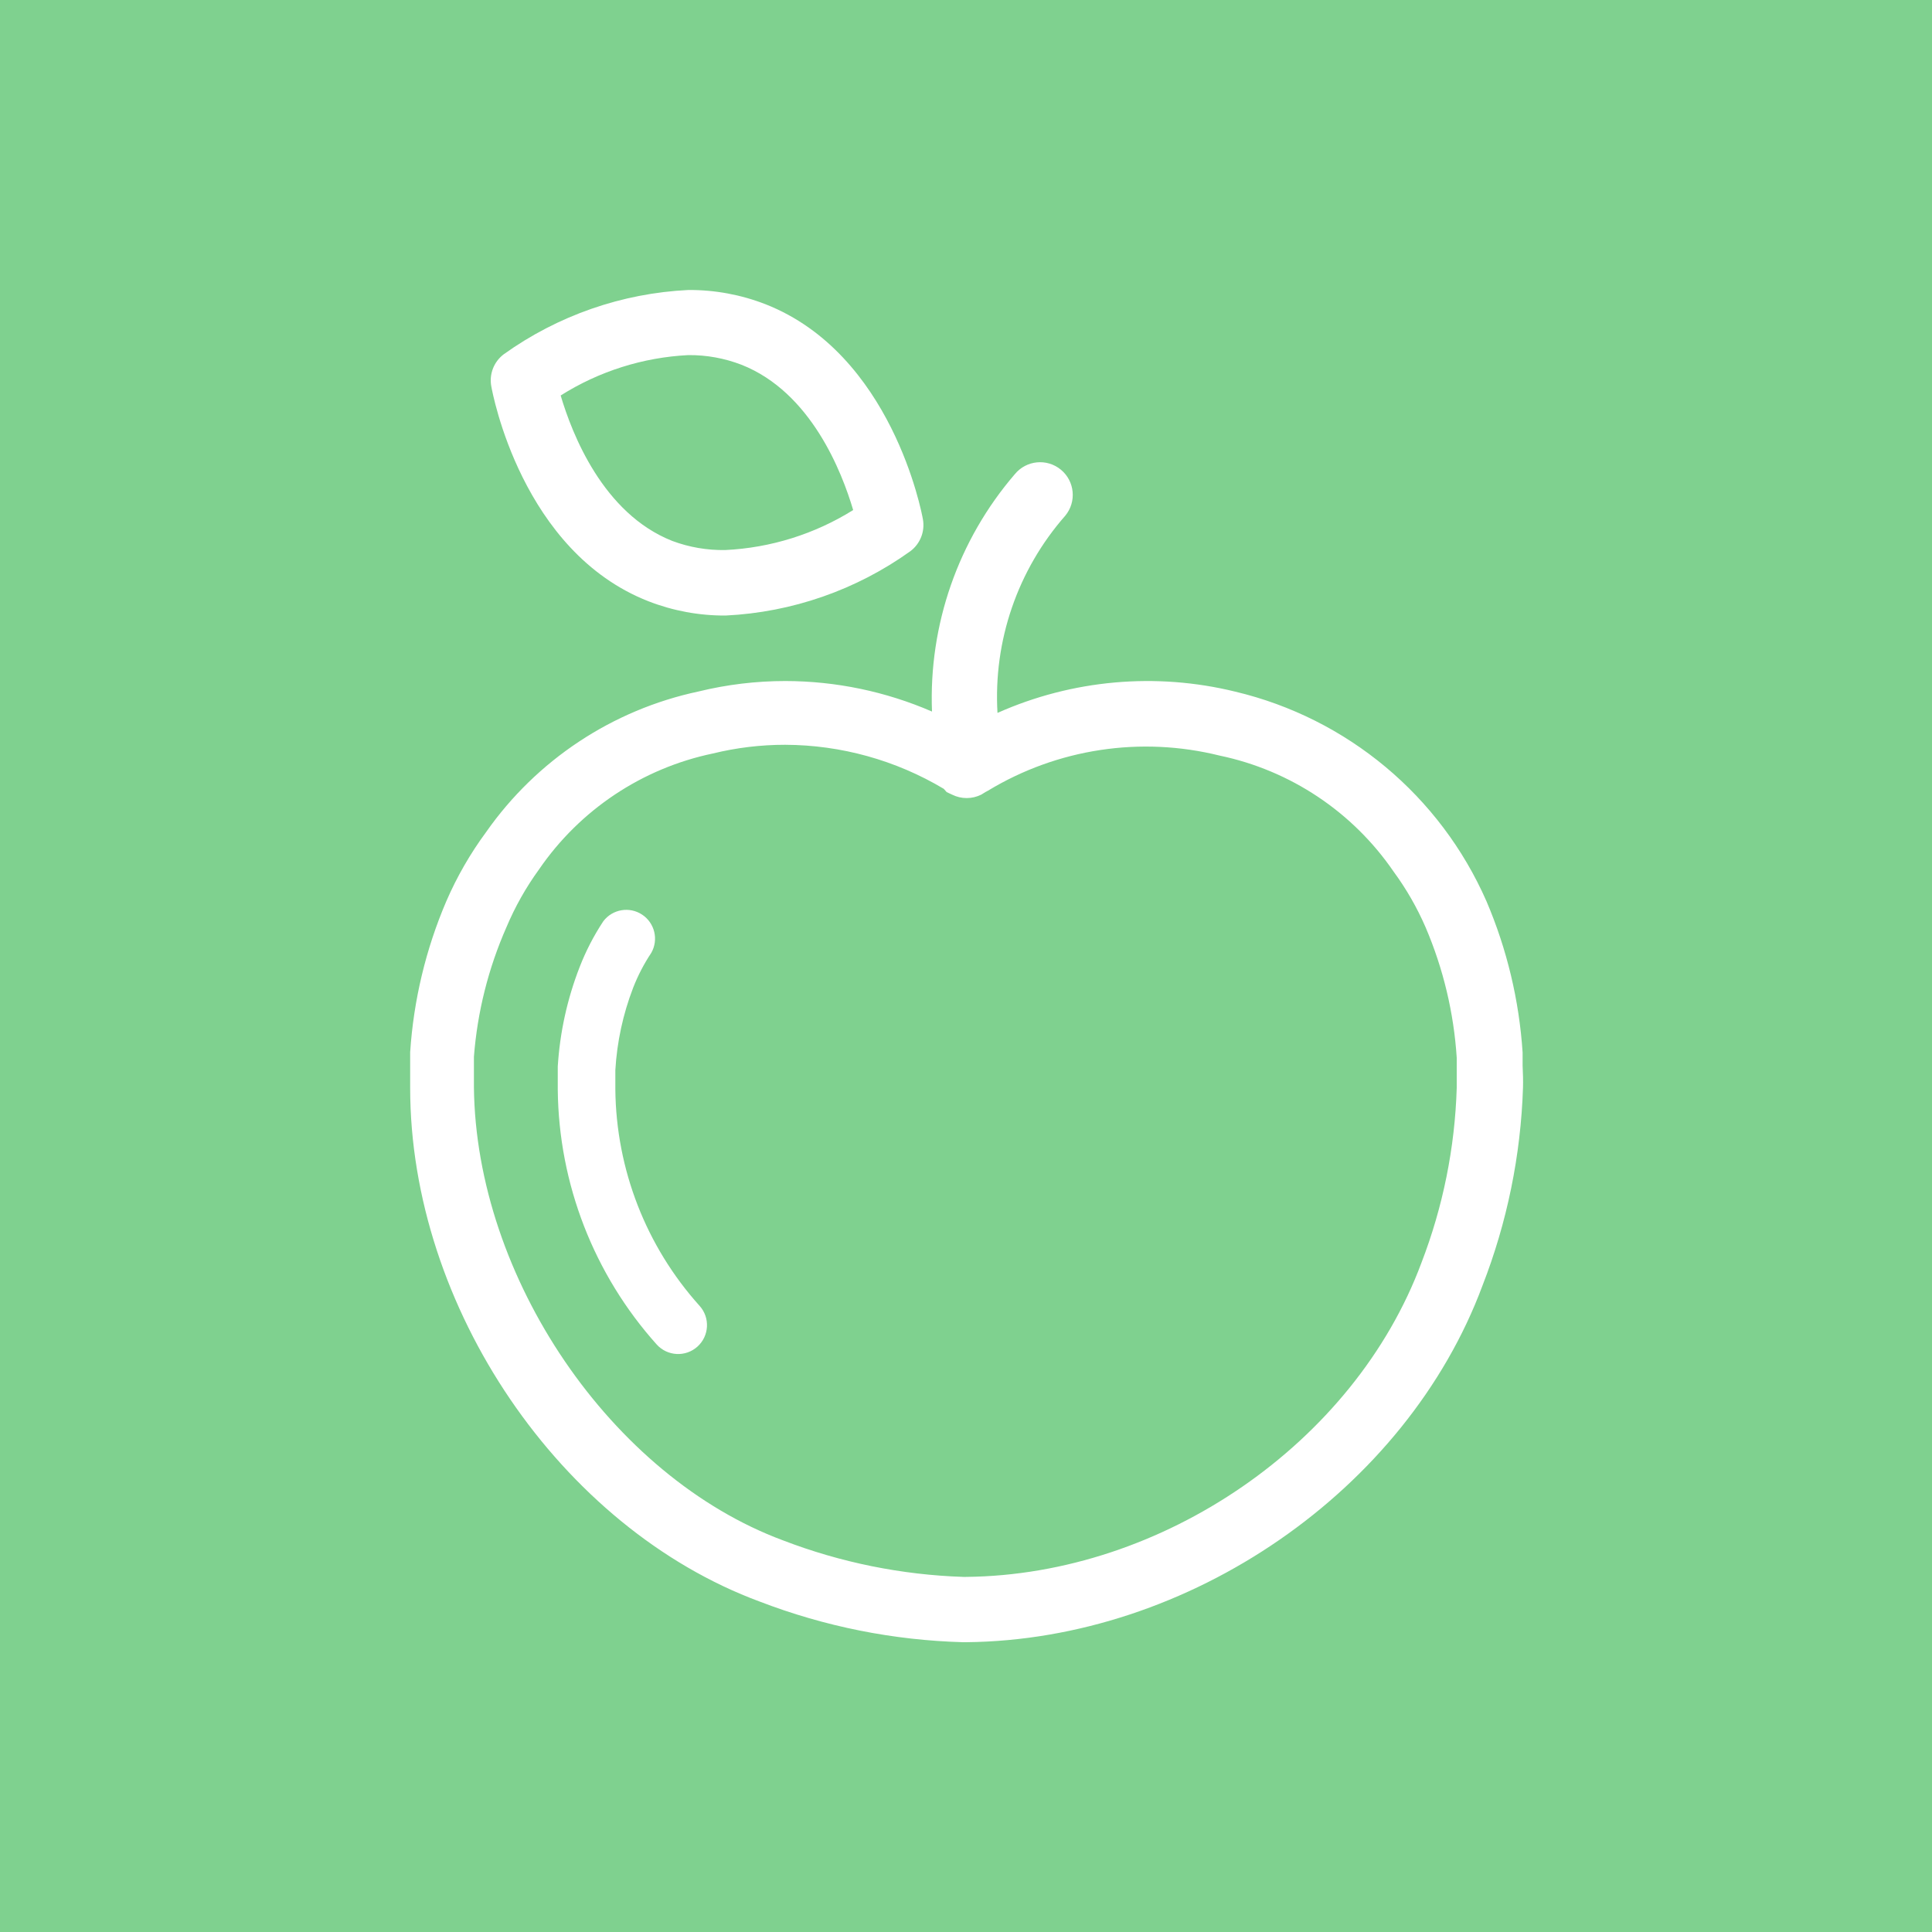
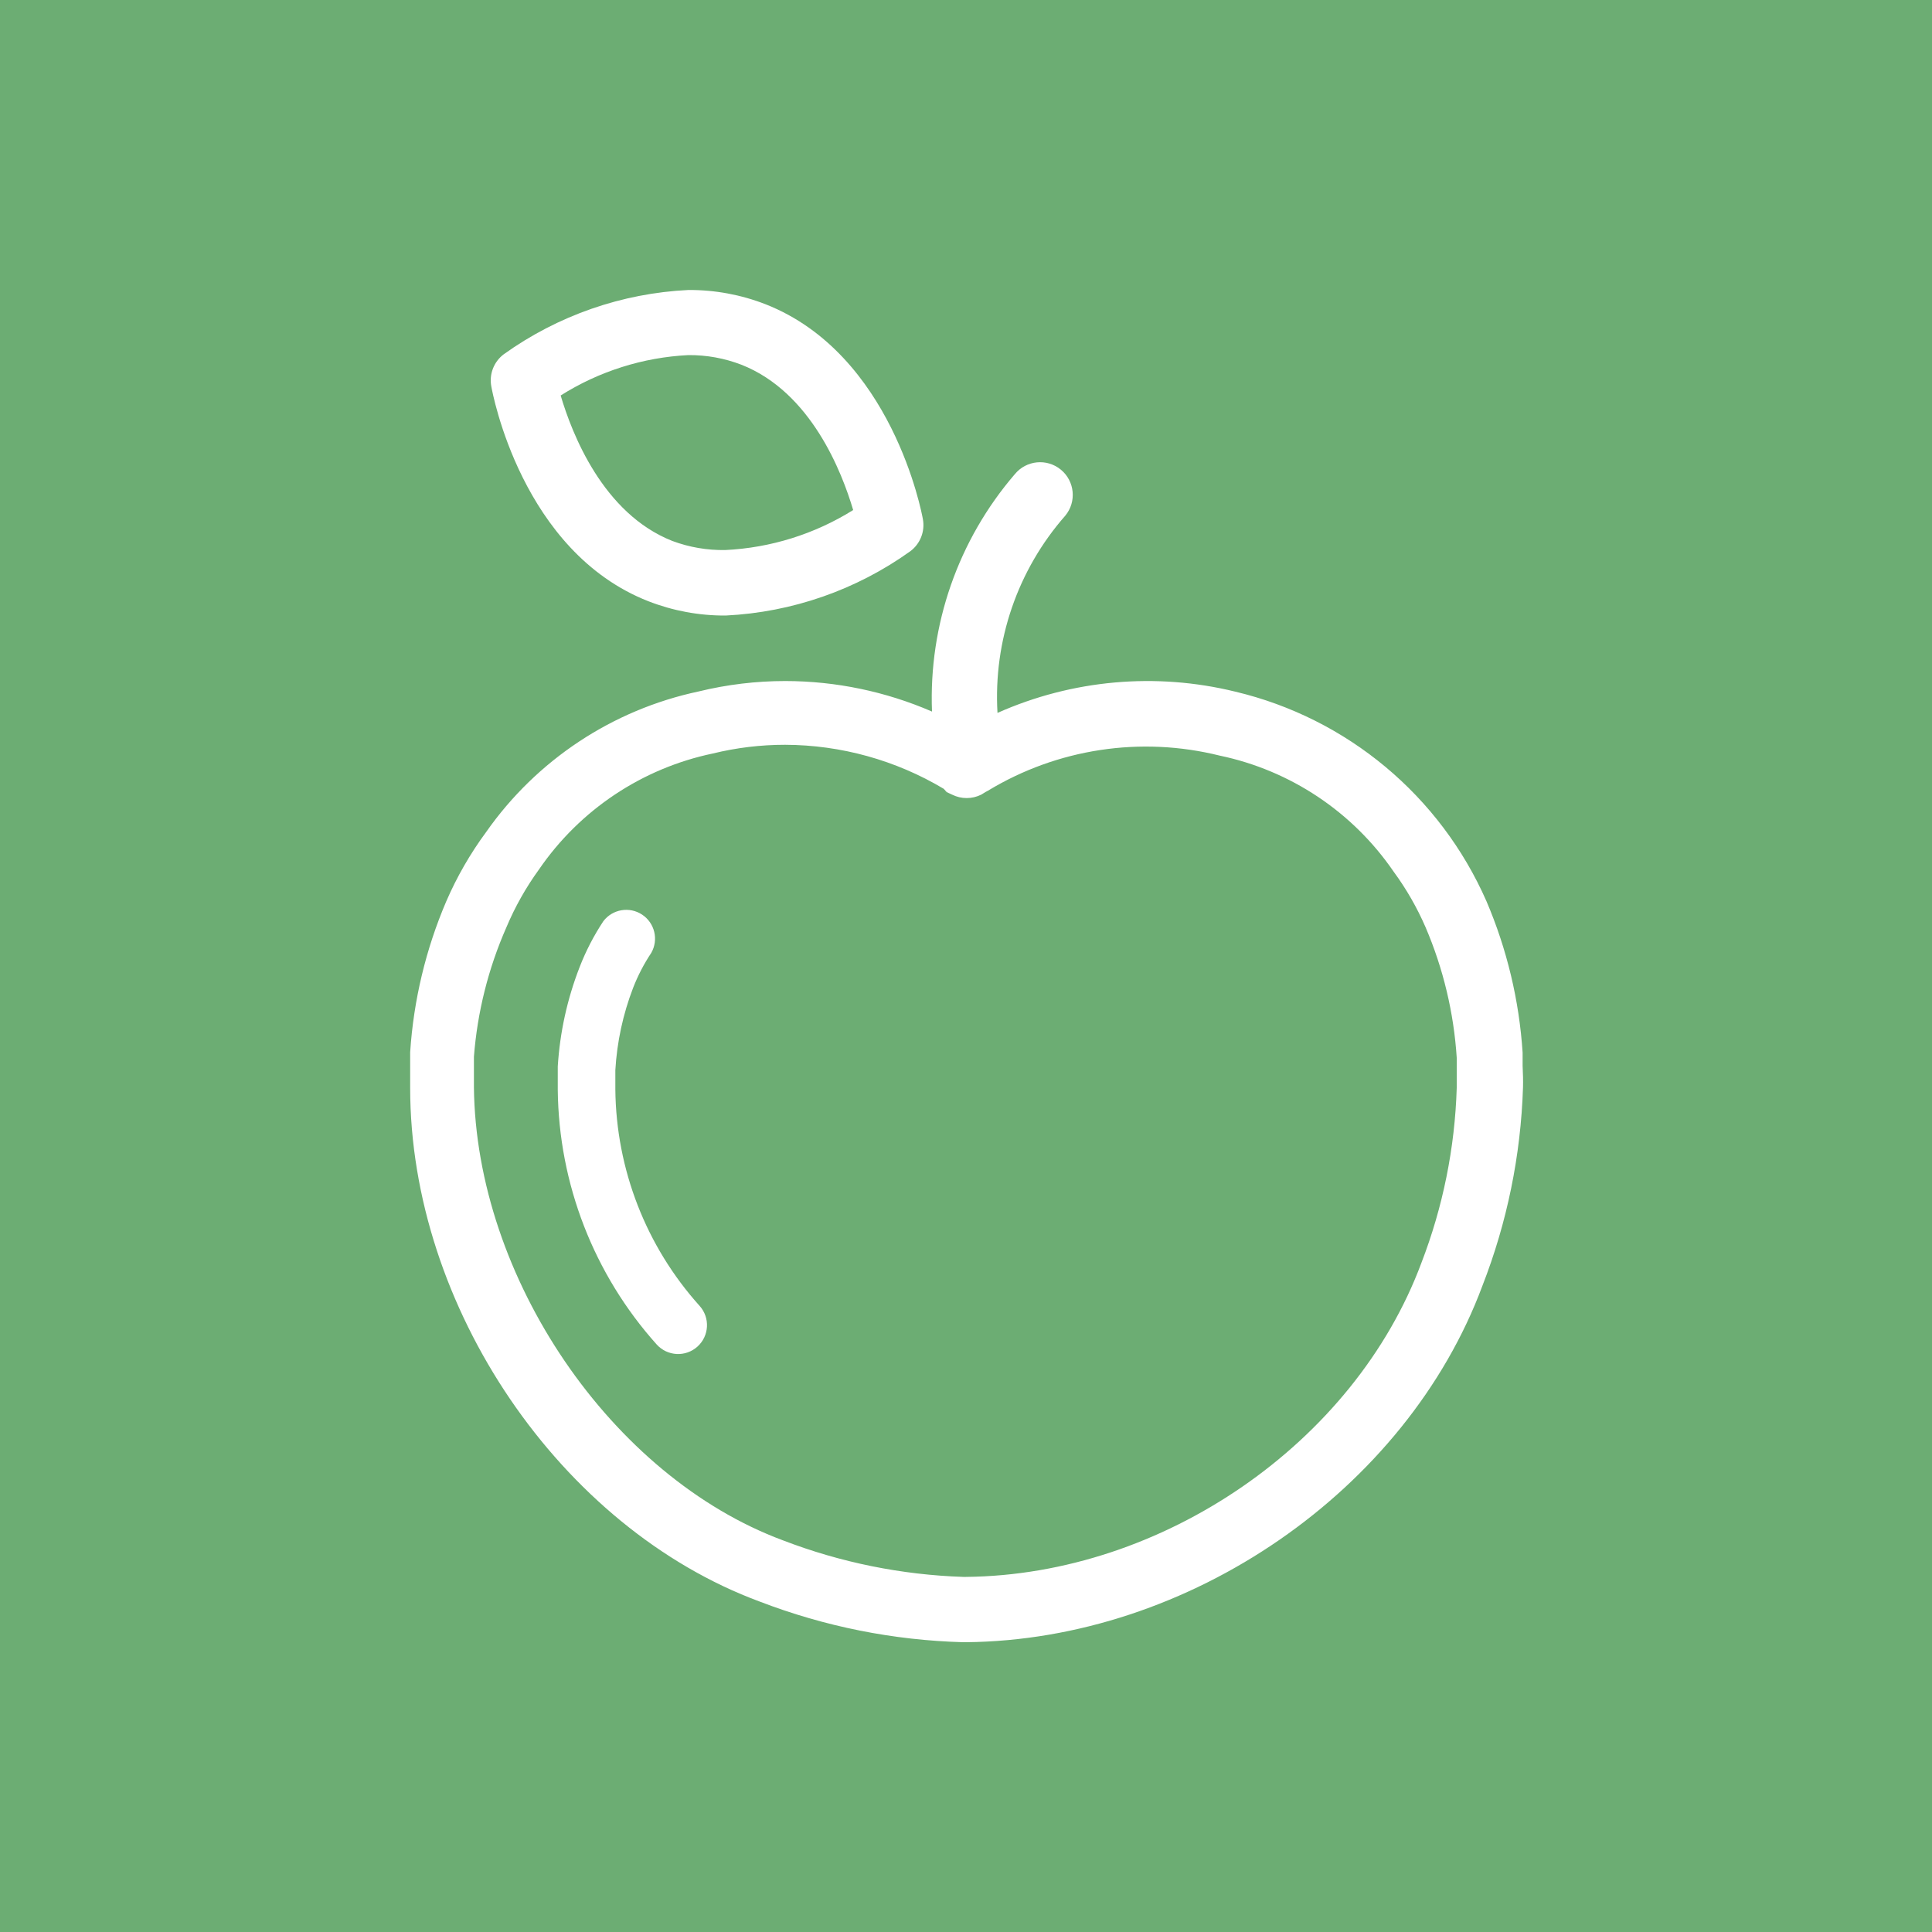
<svg xmlns="http://www.w3.org/2000/svg" viewBox="0 0 100 100">
  <defs>
-     <style>.cls-1{fill:#7fd18f;}.cls-2{fill:#fff;}</style>
+     <style>.cls-1{fill:#6cad73;}.cls-2{fill:#fff;}</style>
  </defs>
  <g id="Layer_2" data-name="Layer 2">
    <g id="Layer_2-2" data-name="Layer 2">
      <rect class="cls-1" width="100" height="100" />
      <path class="cls-2" d="M33.56,31.12a10.82,10.82,0,0,0,4,.74,17.91,17.91,0,0,0,9.56-3.33,1.69,1.69,0,0,0,.65-1.65c-.06-.35-1.61-8.56-8.14-11.13a10.81,10.81,0,0,0-4-.74,17.9,17.9,0,0,0-9.56,3.33A1.69,1.69,0,0,0,25.43,20C25.49,20.33,27,28.55,33.56,31.12Zm2.07-12.74a7.47,7.47,0,0,1,2.75.5c3.6,1.42,5.2,5.56,5.78,7.52a13.75,13.75,0,0,1-6.62,2.07A7.47,7.47,0,0,1,34.8,28c-3.6-1.42-5.2-5.57-5.78-7.53A13.66,13.66,0,0,1,35.63,18.38ZM78.81,55.16v-.1c0-.2,0-.4,0-.58a23.9,23.9,0,0,0-1.87-7.83,19,19,0,0,0-13-10.85,19.09,19.09,0,0,0-12.31,1.1,14.2,14.2,0,0,1,3.51-10.21,1.69,1.69,0,0,0-2.61-2.15,17.78,17.78,0,0,0-4.29,12.29,19.14,19.14,0,0,0-7.59-1.58,18.92,18.92,0,0,0-4.49.54,18,18,0,0,0-11,7.28,18.25,18.25,0,0,0-2.06,3.58,23.85,23.85,0,0,0-1.87,7.81c0,.18,0,.36,0,.54v.23c0,.36,0,.72,0,1.08C21.23,67.64,29,79.08,39.33,82.9A31.74,31.74,0,0,0,49.84,85H50c11.55-.11,22.79-7.86,26.73-18.45a31,31,0,0,0,2.1-10.26C78.84,55.94,78.83,55.58,78.81,55.16ZM73.57,65.37C70.1,74.69,60.18,81.52,50,81.62h-.14a28.66,28.66,0,0,1-9.33-1.89c-8.89-3.3-15.9-13.61-16-23.46,0-.3,0-.61,0-.94v-.18c0-.14,0-.28,0-.45A20.51,20.51,0,0,1,26.21,48,15,15,0,0,1,27.9,45a14.51,14.51,0,0,1,9-6,15.68,15.68,0,0,1,3.74-.45,16.13,16.13,0,0,1,8.21,2.28L49,41l.28.13a1.69,1.69,0,0,0,1.51,0L51,41l.13-.07a15.79,15.79,0,0,1,12-1.82,14.5,14.5,0,0,1,9,6A14.86,14.86,0,0,1,73.79,48a20.54,20.54,0,0,1,1.61,6.75c0,.17,0,.33,0,.49v.14c0,.3,0,.61,0,.93A27.5,27.5,0,0,1,73.57,65.37ZM36.21,67.59a1.49,1.49,0,1,1-2.22,2,20.06,20.06,0,0,1-5.12-13.18c0-.22,0-.45,0-.68v-.15c0-.13,0-.25,0-.38A17.08,17.08,0,0,1,30,50.06a12.47,12.47,0,0,1,1.23-2.38,1.49,1.49,0,0,1,2.48,1.64,9.44,9.44,0,0,0-.94,1.81,14.16,14.16,0,0,0-.92,4.26c0,.11,0,.21,0,.3v.1c0,.23,0,.41,0,.6A17,17,0,0,0,36.21,67.59Z" />
    </g>
  </g>
</svg>
